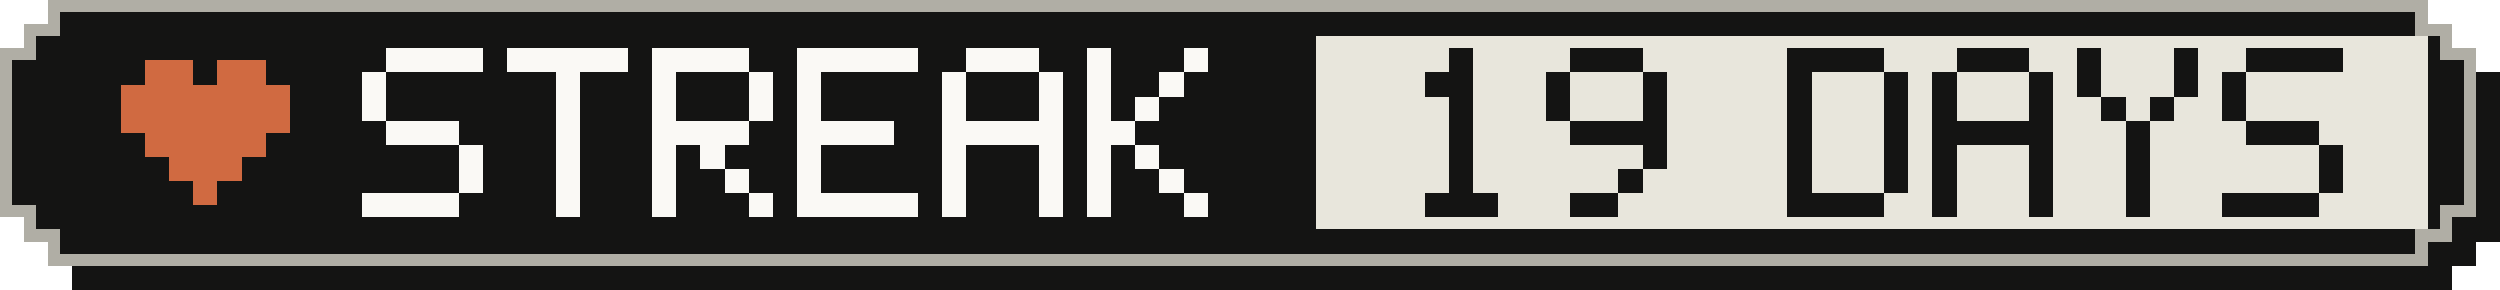
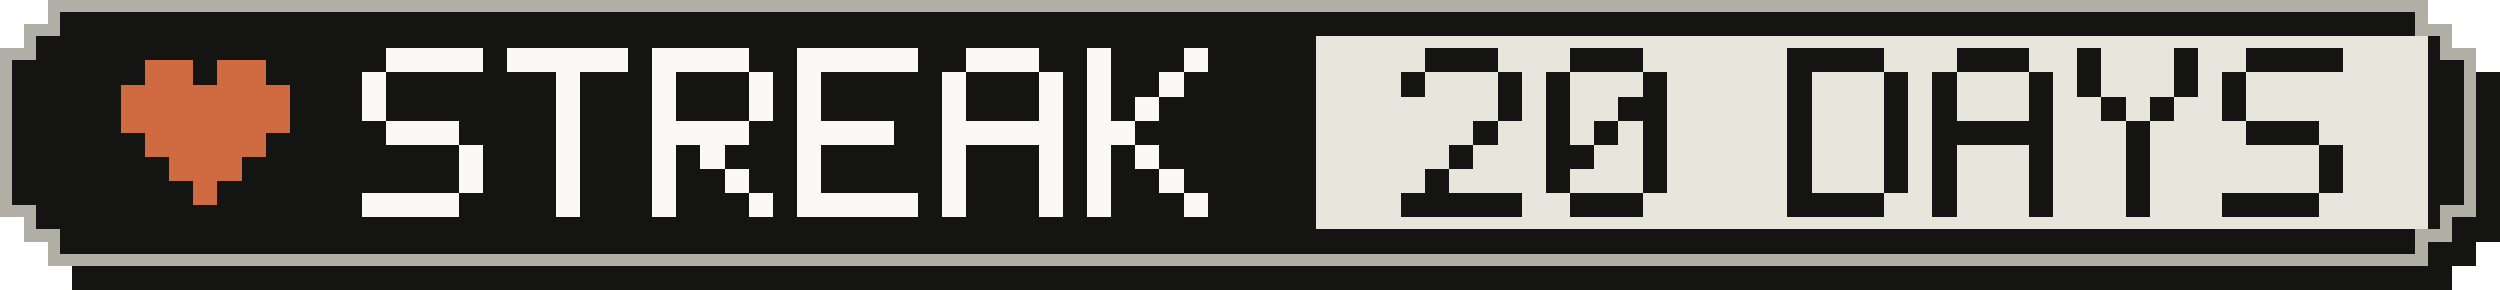
- <svg xmlns="http://www.w3.org/2000/svg" width="207" height="24" viewBox="0 0 207 24" role="img" aria-label="Active-day streak: 19 Days">
+ <svg xmlns="http://www.w3.org/2000/svg" width="207" height="24" viewBox="0 0 207 24" role="img" aria-label="Active-day streak: 20 Days">
  <g shape-rendering="crispEdges">
    <path fill="#141413" d="M6,2 H203 V4 H205 V6 H207 V20 H205 V22 H203 V24 H6 V22 H4 V20 H2 V6 H4 V4 H6 Z" />
    <path fill="#b0aea5" d="M4,0 H201 V2 H203 V4 H205 V18 H203 V20 H201 V22 H4 V20 H2 V18 H0 V4 H2 V2 H4 Z" />
    <path fill="#141413" d="M5,1 H200 V3 H202 V5 H204 V17 H202 V19 H200 V21 H5 V19 H3 V17 H1 V5 H3 V3 H5 Z" />
    <rect fill="#e8e6dc" x="109" y="3" width="92" height="16" />
    <g fill="#d06a41">
      <rect x="12" y="5" width="4" height="2" />
      <rect x="18" y="5" width="4" height="2" />
      <rect x="10" y="7" width="14" height="2" />
      <rect x="10" y="9" width="14" height="2" />
      <rect x="12" y="11" width="10" height="2" />
      <rect x="14" y="13" width="6" height="2" />
      <rect x="16" y="15" width="2" height="2" />
    </g>
    <g fill="#faf9f5">
      <rect x="32" y="4" width="8" height="2" />
      <rect x="30" y="6" width="2" height="2" />
      <rect x="30" y="8" width="2" height="2" />
      <rect x="32" y="10" width="6" height="2" />
      <rect x="38" y="12" width="2" height="2" />
      <rect x="38" y="14" width="2" height="2" />
      <rect x="30" y="16" width="8" height="2" />
      <rect x="42" y="4" width="10" height="2" />
      <rect x="46" y="6" width="2" height="2" />
      <rect x="46" y="8" width="2" height="2" />
      <rect x="46" y="10" width="2" height="2" />
      <rect x="46" y="12" width="2" height="2" />
      <rect x="46" y="14" width="2" height="2" />
      <rect x="46" y="16" width="2" height="2" />
      <rect x="54" y="4" width="8" height="2" />
      <rect x="54" y="6" width="2" height="2" />
      <rect x="62" y="6" width="2" height="2" />
      <rect x="54" y="8" width="2" height="2" />
      <rect x="62" y="8" width="2" height="2" />
      <rect x="54" y="10" width="8" height="2" />
      <rect x="54" y="12" width="2" height="2" />
      <rect x="58" y="12" width="2" height="2" />
      <rect x="54" y="14" width="2" height="2" />
      <rect x="60" y="14" width="2" height="2" />
      <rect x="54" y="16" width="2" height="2" />
      <rect x="62" y="16" width="2" height="2" />
      <rect x="66" y="4" width="10" height="2" />
      <rect x="66" y="6" width="2" height="2" />
      <rect x="66" y="8" width="2" height="2" />
      <rect x="66" y="10" width="8" height="2" />
      <rect x="66" y="12" width="2" height="2" />
      <rect x="66" y="14" width="2" height="2" />
      <rect x="66" y="16" width="10" height="2" />
      <rect x="80" y="4" width="6" height="2" />
      <rect x="78" y="6" width="2" height="2" />
      <rect x="86" y="6" width="2" height="2" />
      <rect x="78" y="8" width="2" height="2" />
      <rect x="86" y="8" width="2" height="2" />
      <rect x="78" y="10" width="10" height="2" />
      <rect x="78" y="12" width="2" height="2" />
      <rect x="86" y="12" width="2" height="2" />
      <rect x="78" y="14" width="2" height="2" />
      <rect x="86" y="14" width="2" height="2" />
      <rect x="78" y="16" width="2" height="2" />
      <rect x="86" y="16" width="2" height="2" />
      <rect x="90" y="4" width="2" height="2" />
      <rect x="98" y="4" width="2" height="2" />
      <rect x="90" y="6" width="2" height="2" />
      <rect x="96" y="6" width="2" height="2" />
      <rect x="90" y="8" width="2" height="2" />
      <rect x="94" y="8" width="2" height="2" />
      <rect x="90" y="10" width="4" height="2" />
      <rect x="90" y="12" width="2" height="2" />
      <rect x="94" y="12" width="2" height="2" />
      <rect x="90" y="14" width="2" height="2" />
      <rect x="96" y="14" width="2" height="2" />
      <rect x="90" y="16" width="2" height="2" />
      <rect x="98" y="16" width="2" height="2" />
    </g>
    <g fill="#141413">
-       <rect x="120" y="4" width="2" height="2" />
-       <rect x="118" y="6" width="4" height="2" />
-       <rect x="120" y="8" width="2" height="2" />
-       <rect x="120" y="10" width="2" height="2" />
+       <rect x="118" y="4" width="6" height="2" />
+       <rect x="116" y="6" width="2" height="2" />
+       <rect x="124" y="6" width="2" height="2" />
+       <rect x="124" y="8" width="2" height="2" />
+       <rect x="122" y="10" width="2" height="2" />
      <rect x="120" y="12" width="2" height="2" />
-       <rect x="120" y="14" width="2" height="2" />
-       <rect x="118" y="16" width="6" height="2" />
+       <rect x="118" y="14" width="2" height="2" />
+       <rect x="116" y="16" width="10" height="2" />
      <rect x="130" y="4" width="6" height="2" />
      <rect x="128" y="6" width="2" height="2" />
      <rect x="136" y="6" width="2" height="2" />
      <rect x="128" y="8" width="2" height="2" />
-       <rect x="136" y="8" width="2" height="2" />
-       <rect x="130" y="10" width="8" height="2" />
+       <rect x="134" y="8" width="4" height="2" />
+       <rect x="128" y="10" width="2" height="2" />
+       <rect x="132" y="10" width="2" height="2" />
+       <rect x="136" y="10" width="2" height="2" />
+       <rect x="128" y="12" width="4" height="2" />
      <rect x="136" y="12" width="2" height="2" />
-       <rect x="134" y="14" width="2" height="2" />
-       <rect x="130" y="16" width="4" height="2" />
+       <rect x="128" y="14" width="2" height="2" />
+       <rect x="136" y="14" width="2" height="2" />
+       <rect x="130" y="16" width="6" height="2" />
      <rect x="148" y="4" width="8" height="2" />
      <rect x="148" y="6" width="2" height="2" />
      <rect x="156" y="6" width="2" height="2" />
      <rect x="148" y="8" width="2" height="2" />
      <rect x="156" y="8" width="2" height="2" />
      <rect x="148" y="10" width="2" height="2" />
      <rect x="156" y="10" width="2" height="2" />
      <rect x="148" y="12" width="2" height="2" />
      <rect x="156" y="12" width="2" height="2" />
      <rect x="148" y="14" width="2" height="2" />
      <rect x="156" y="14" width="2" height="2" />
      <rect x="148" y="16" width="8" height="2" />
      <rect x="162" y="4" width="6" height="2" />
      <rect x="160" y="6" width="2" height="2" />
      <rect x="168" y="6" width="2" height="2" />
      <rect x="160" y="8" width="2" height="2" />
      <rect x="168" y="8" width="2" height="2" />
      <rect x="160" y="10" width="10" height="2" />
      <rect x="160" y="12" width="2" height="2" />
      <rect x="168" y="12" width="2" height="2" />
      <rect x="160" y="14" width="2" height="2" />
      <rect x="168" y="14" width="2" height="2" />
      <rect x="160" y="16" width="2" height="2" />
      <rect x="168" y="16" width="2" height="2" />
      <rect x="172" y="4" width="2" height="2" />
      <rect x="180" y="4" width="2" height="2" />
      <rect x="172" y="6" width="2" height="2" />
      <rect x="180" y="6" width="2" height="2" />
      <rect x="174" y="8" width="2" height="2" />
      <rect x="178" y="8" width="2" height="2" />
      <rect x="176" y="10" width="2" height="2" />
      <rect x="176" y="12" width="2" height="2" />
      <rect x="176" y="14" width="2" height="2" />
      <rect x="176" y="16" width="2" height="2" />
      <rect x="186" y="4" width="8" height="2" />
      <rect x="184" y="6" width="2" height="2" />
      <rect x="184" y="8" width="2" height="2" />
      <rect x="186" y="10" width="6" height="2" />
      <rect x="192" y="12" width="2" height="2" />
      <rect x="192" y="14" width="2" height="2" />
      <rect x="184" y="16" width="8" height="2" />
    </g>
  </g>
</svg>
